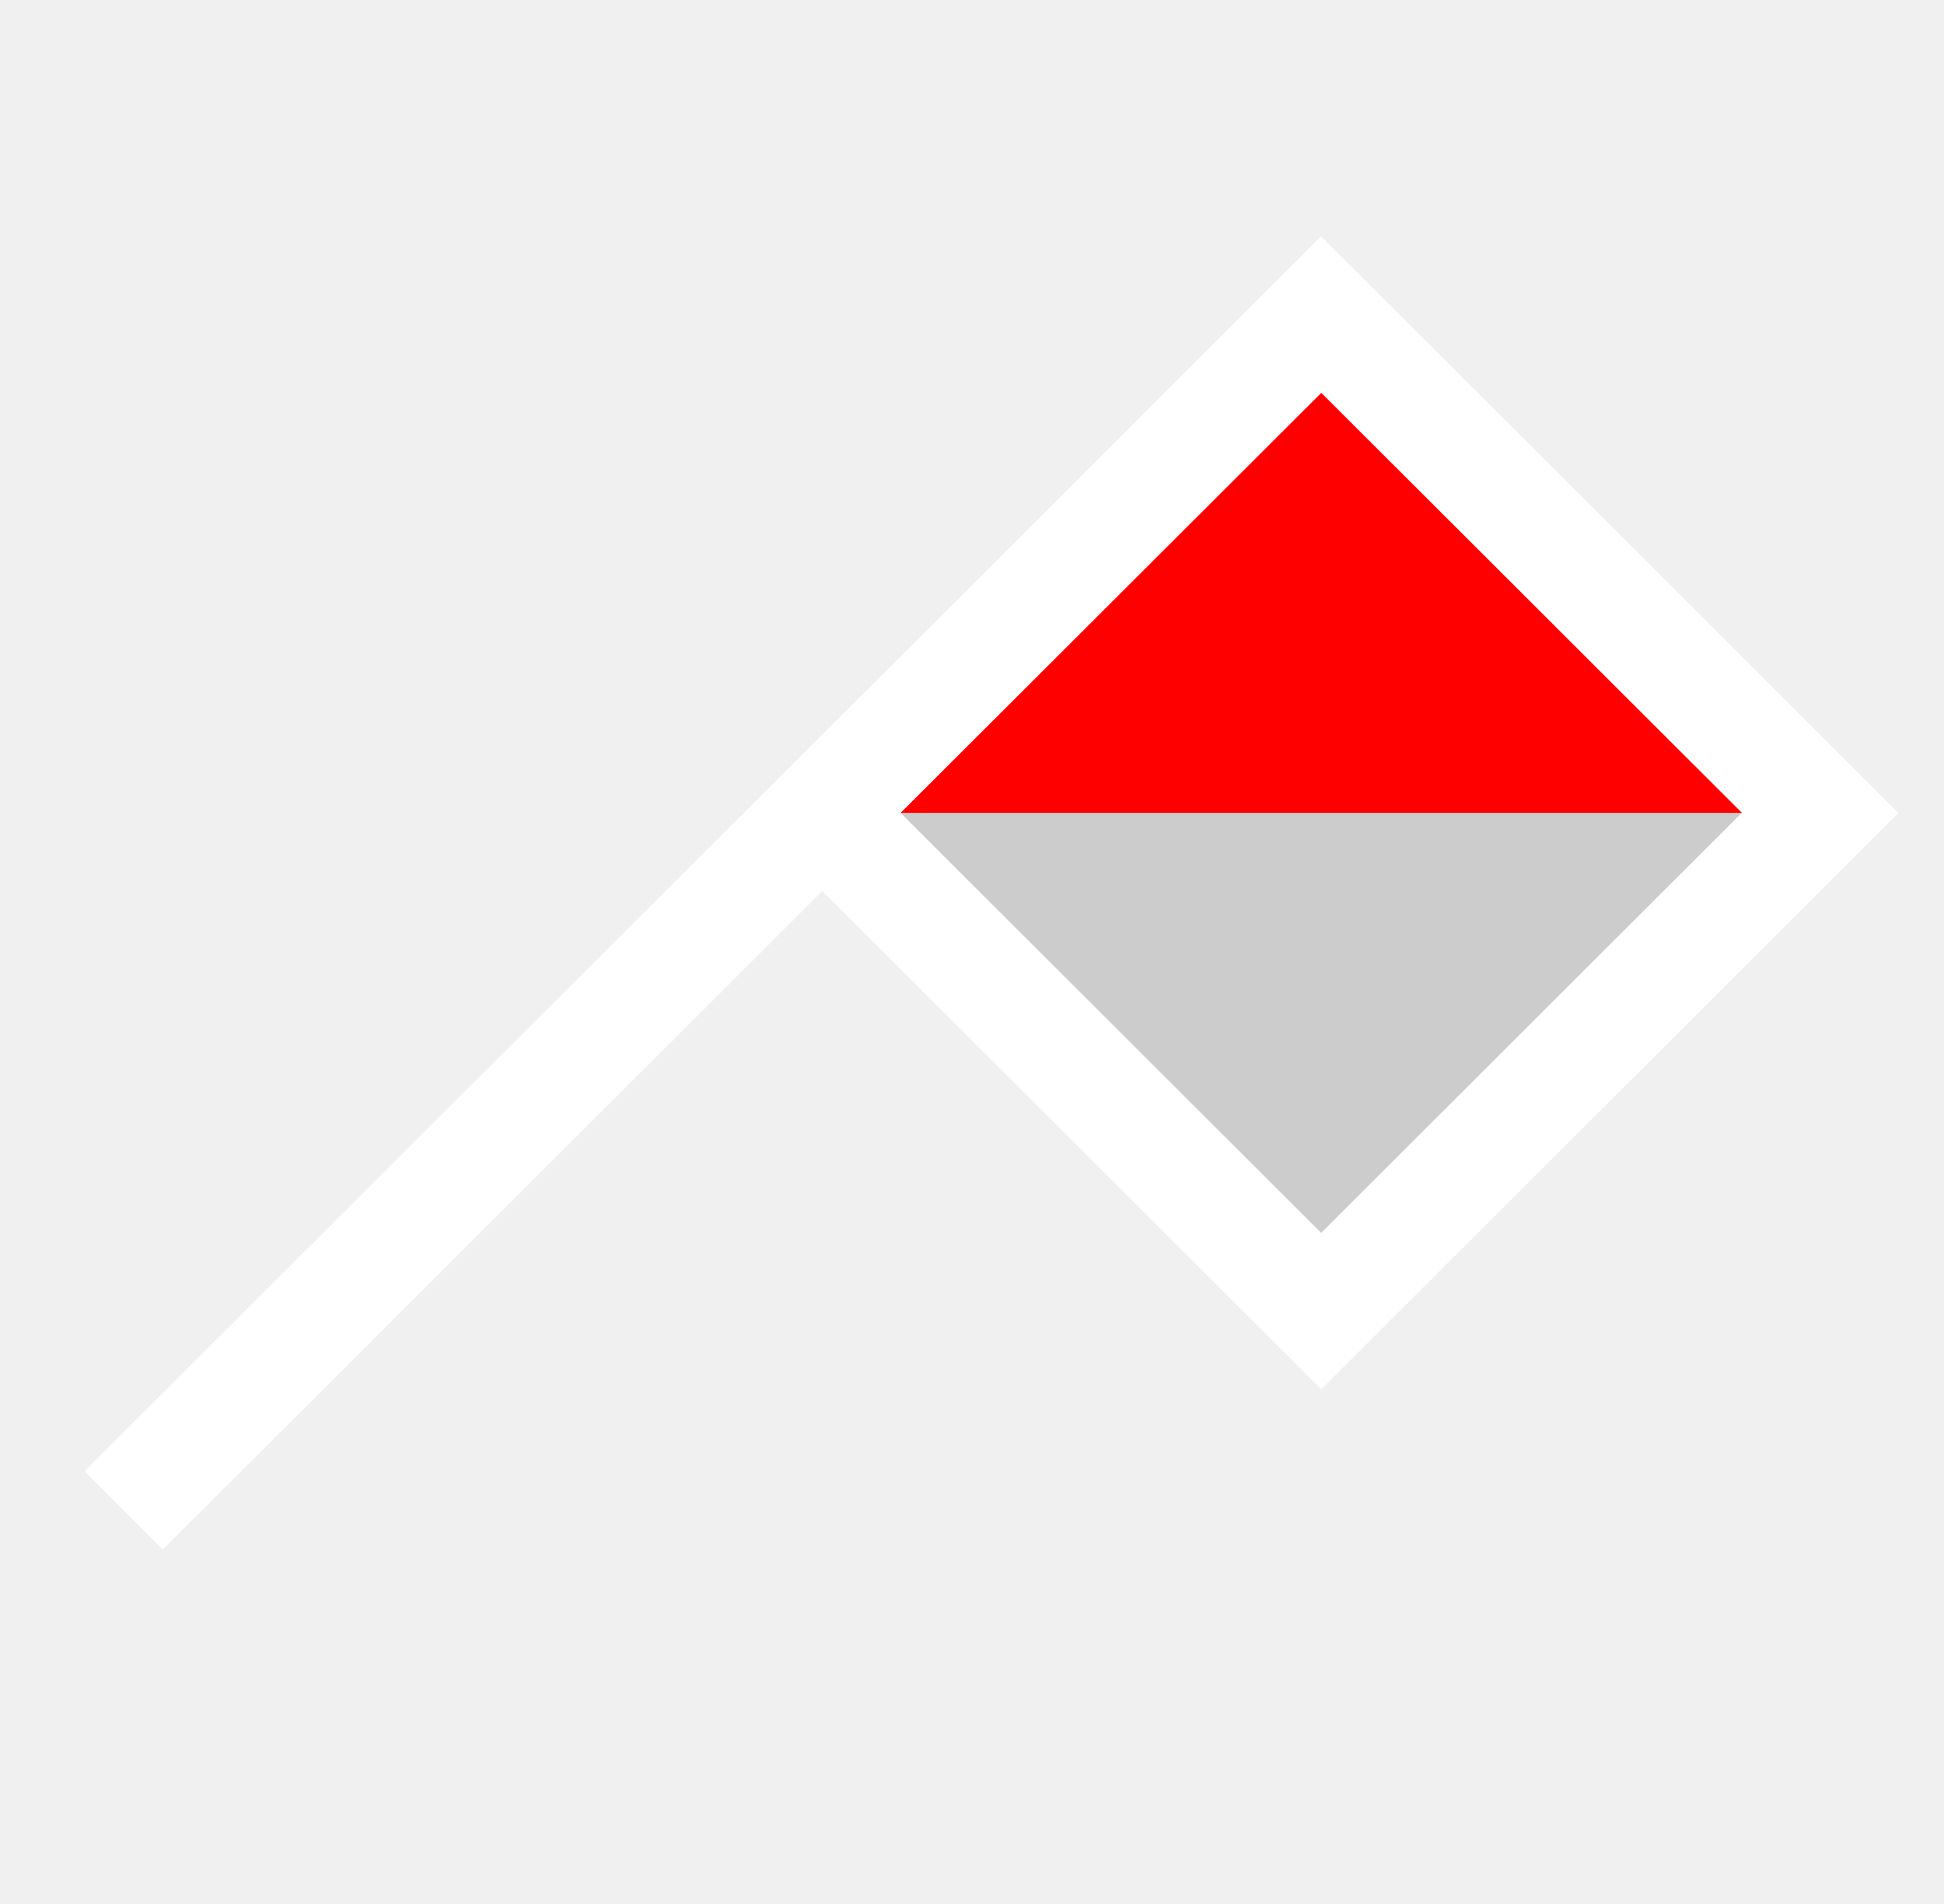
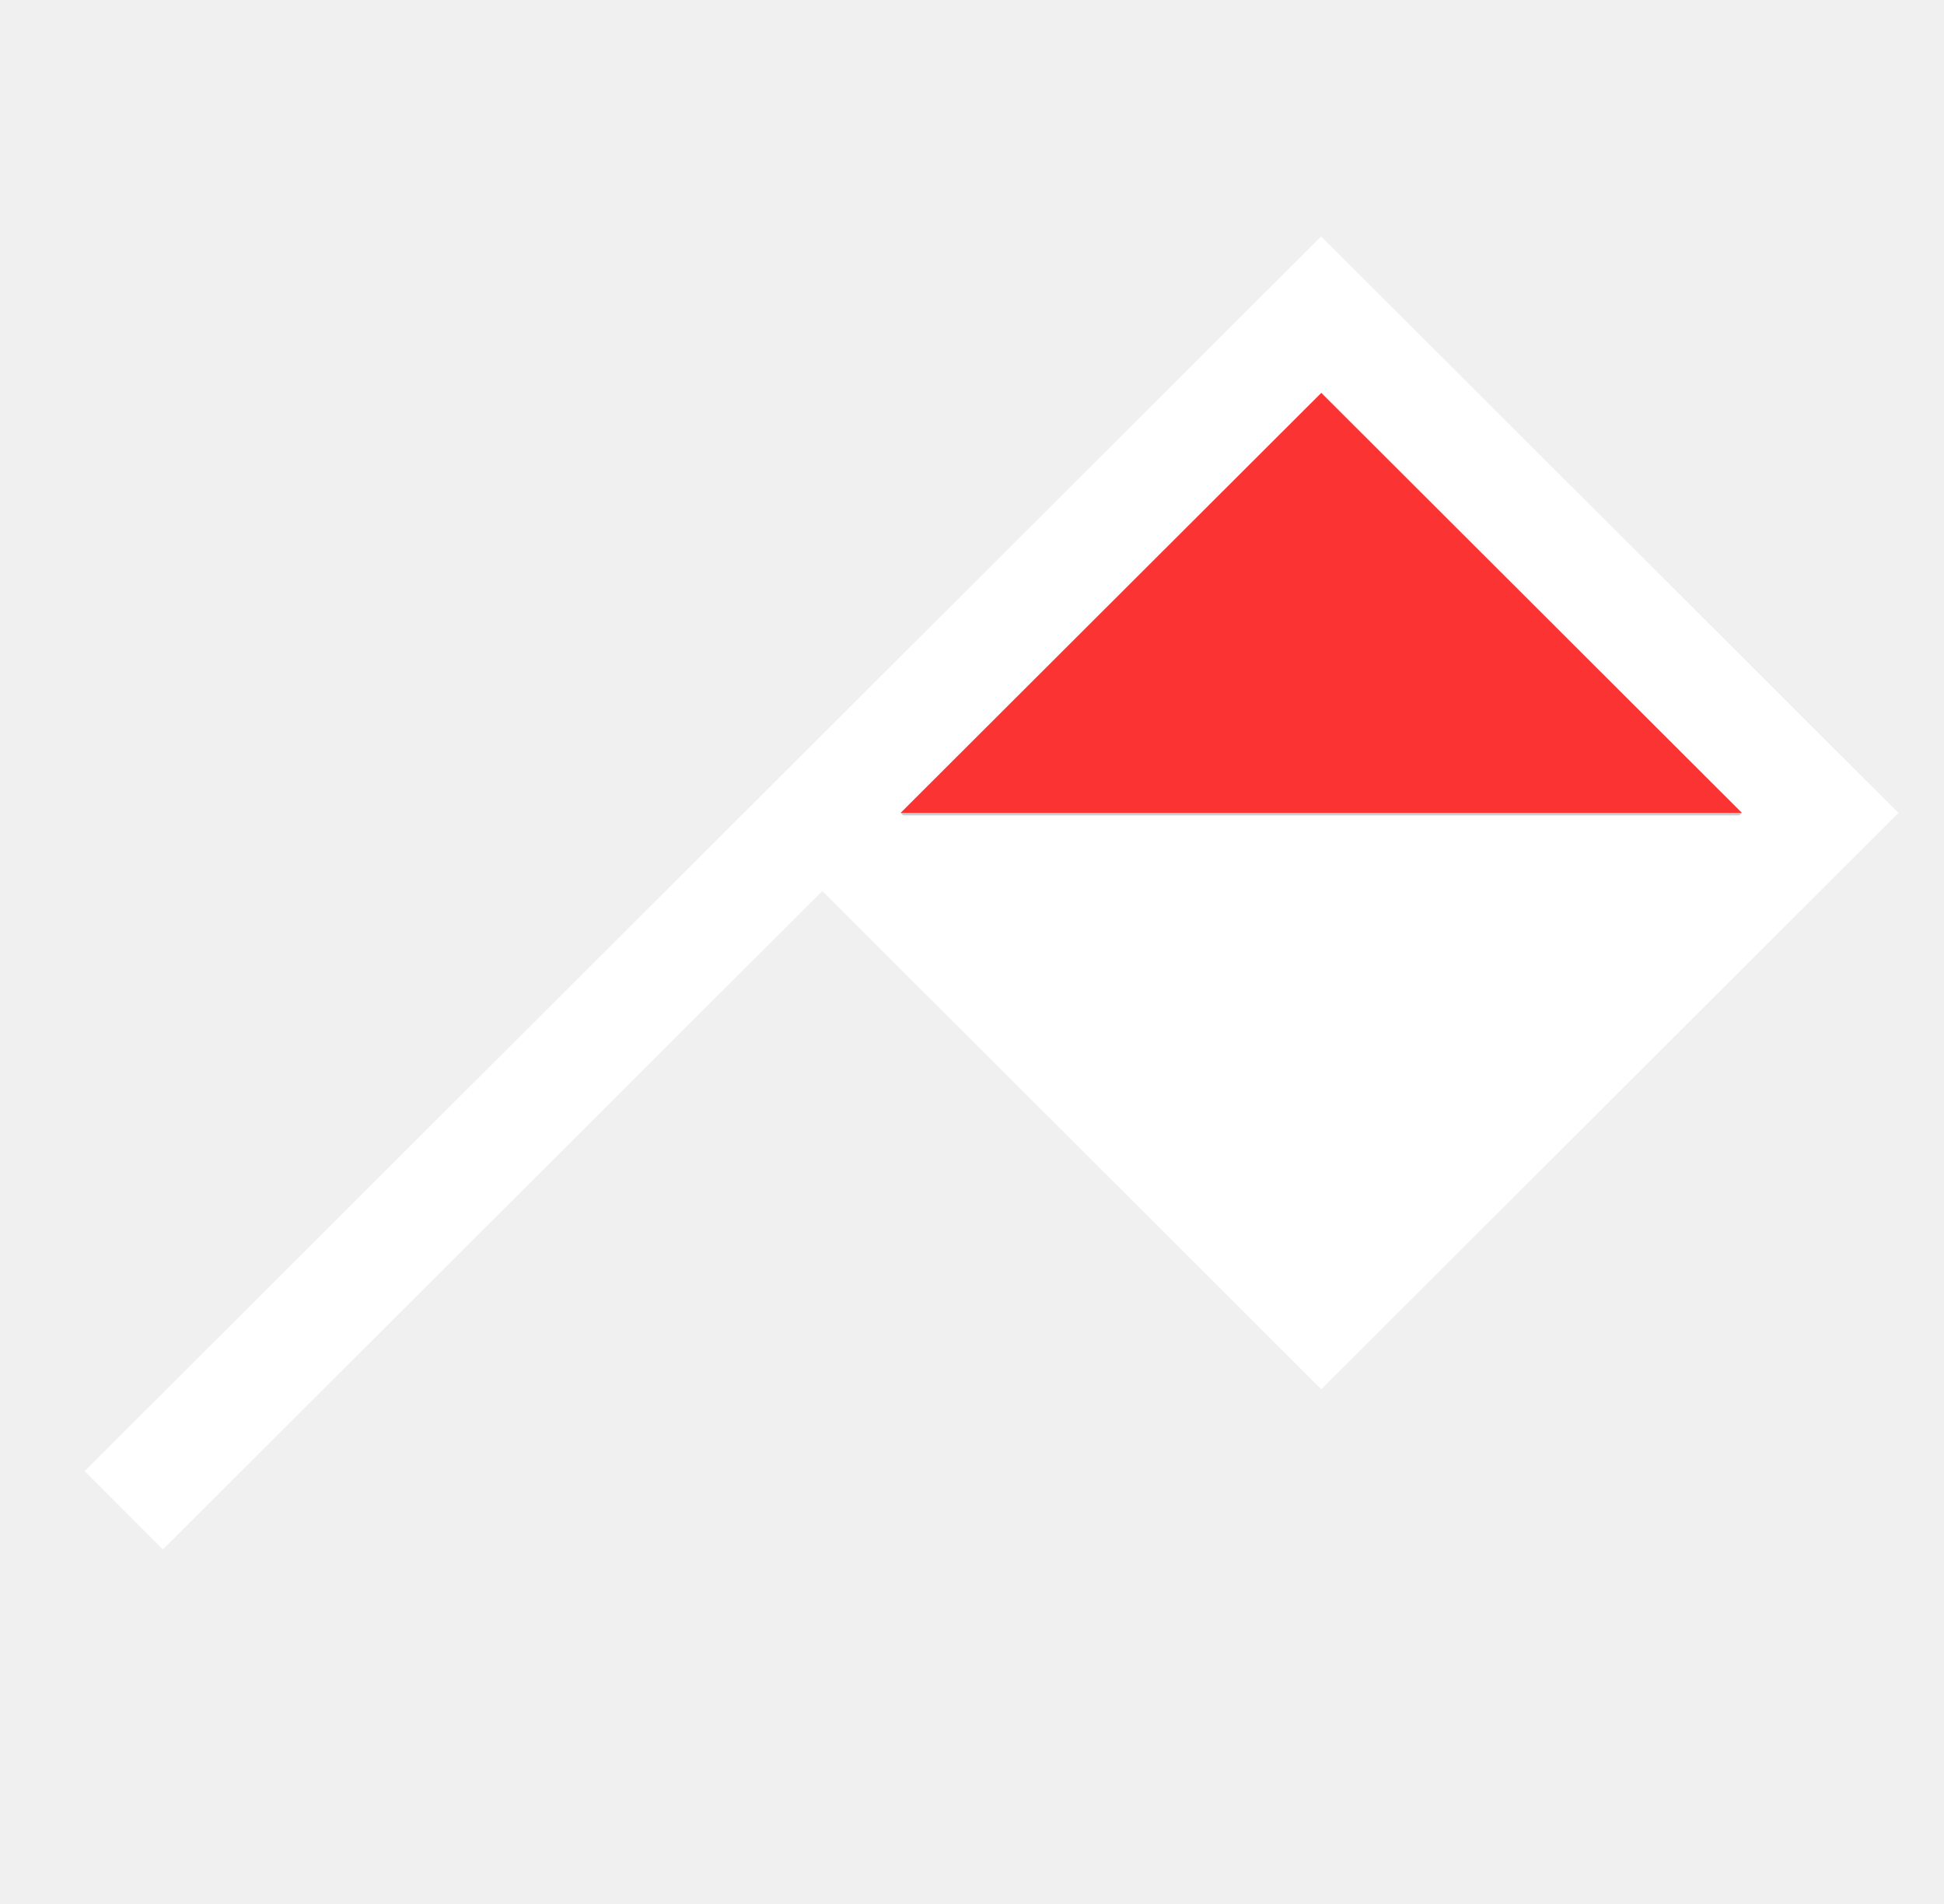
<svg xmlns="http://www.w3.org/2000/svg" width="2.944mm" height="2.882mm" viewBox="0 0 2.944 2.882" version="1.1" id="svg10285">
  <defs id="defs10279" />
  <g id="layer1" transform="translate(-95.73821,5.239972)">
    <g style="display:inline" id="g16406-0-0" transform="matrix(0.04030123,0,0,0.04037236,10.32617,40.98751)">
      <g style="display:inline" id="g15772-1-1" transform="translate(-573.5672,1957.789)">
        <g style="display:inline" id="g15772-1-1-1" transform="translate(-0.2895308,1.4486407e-5)" />
      </g>
    </g>
    <g transform="matrix(-0.02850417,0.02850417,0.02855448,0.02855448,262.5423,6.123982)" style="display:inline;stroke-width:1" id="g4581">
-       <path style="fill:#cccccc;fill-opacity:1;stroke:#cccccc;stroke-width:0.187" d="m 2726.366,-3076.436 -0.023,26.439 -26.486,0.023 z" id="path15784-6-0" />
-       <path style="fill:#ff0000;fill-opacity:1;stroke:none;stroke-width:0.187" d="m 2726.366,-3076.436 -26.509,26.463 0.023,-26.439 z" id="path15786-1-8" />
+       <path style="fill:#ffffff;fill-opacity:1;stroke:#cccccc;stroke-width:0.187" d="m 2726.366,-3076.436 -0.023,26.439 -26.486,0.023 z" id="path15784-6-0" />
+       <path style="fill:#fb3333;fill-opacity:1;stroke:none;stroke-width:0.187" d="m 2726.366,-3076.436 -26.509,26.463 0.023,-26.439 z" id="path15786-1-8" />
      <path style="fill:none;stroke:#ffffff;stroke-width:4.153;stroke-linecap:butt;stroke-linejoin:miter;stroke-miterlimit:4;stroke-dasharray:none;stroke-opacity:1" d="m 2763.446,-3076.469 -63.566,0.056 -0.023,26.439 26.486,-0.023 0.023,-26.439" id="path15788-6-9" />
    </g>
  </g>
</svg>
